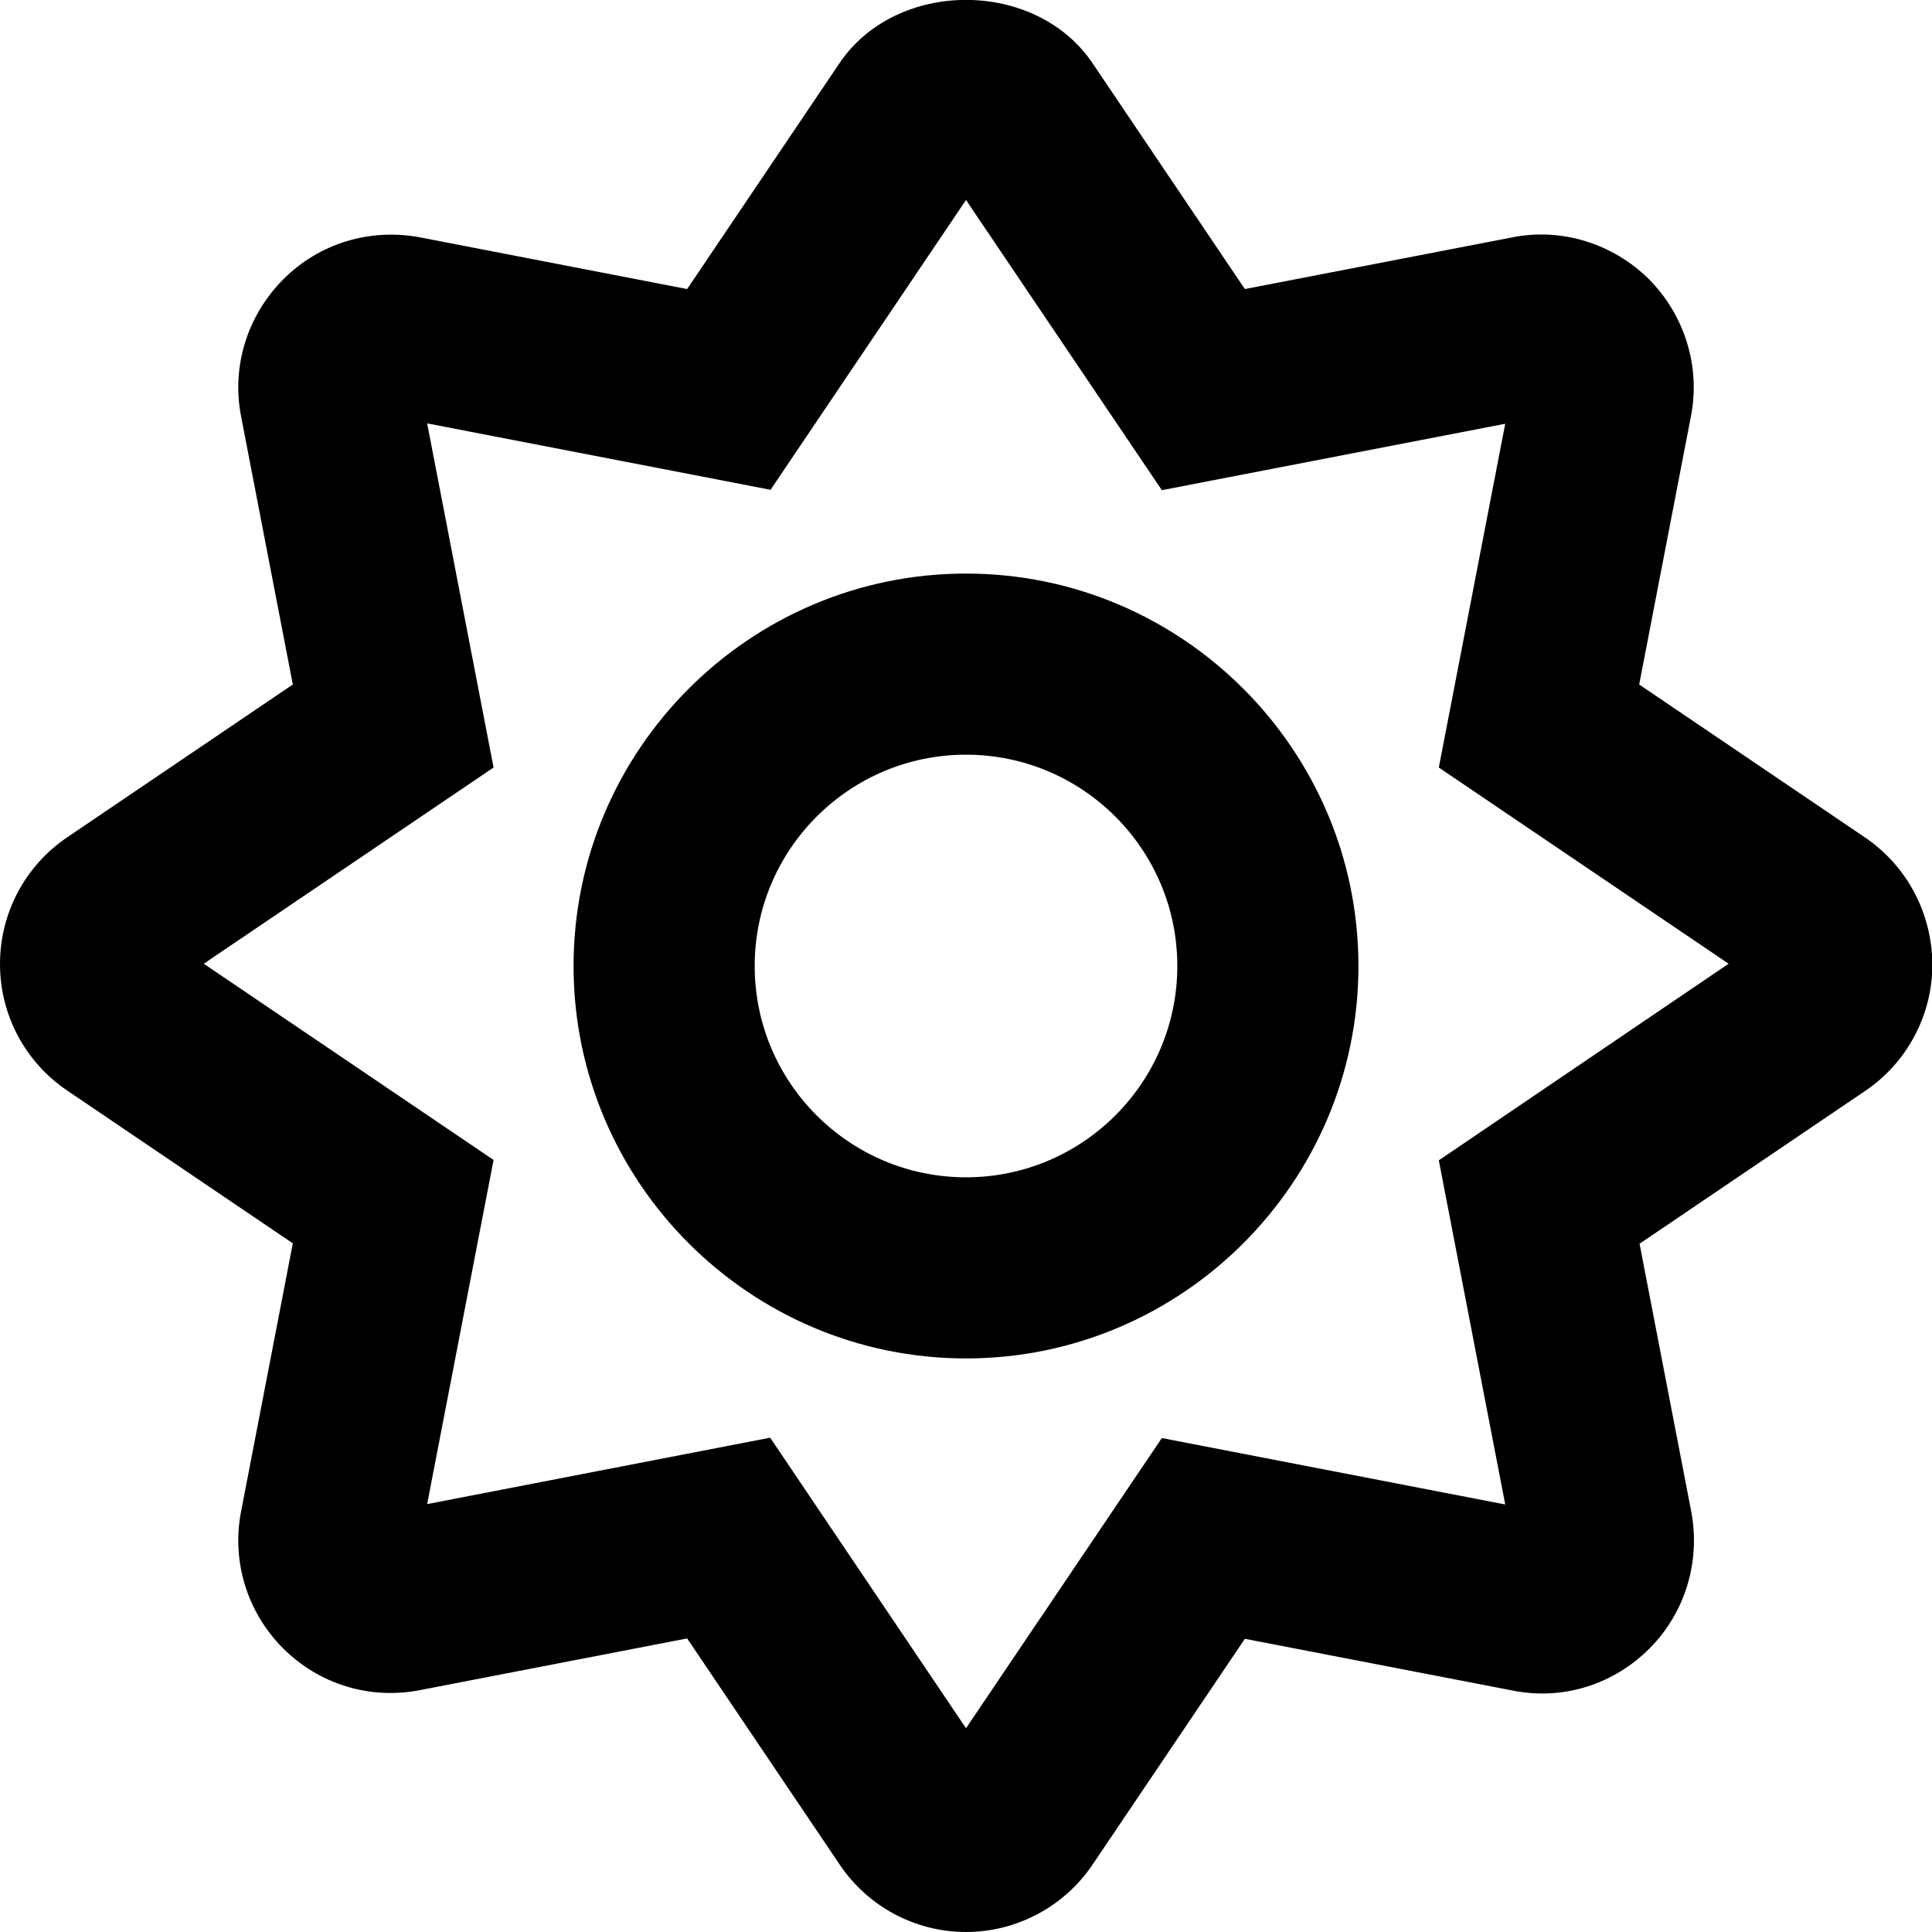
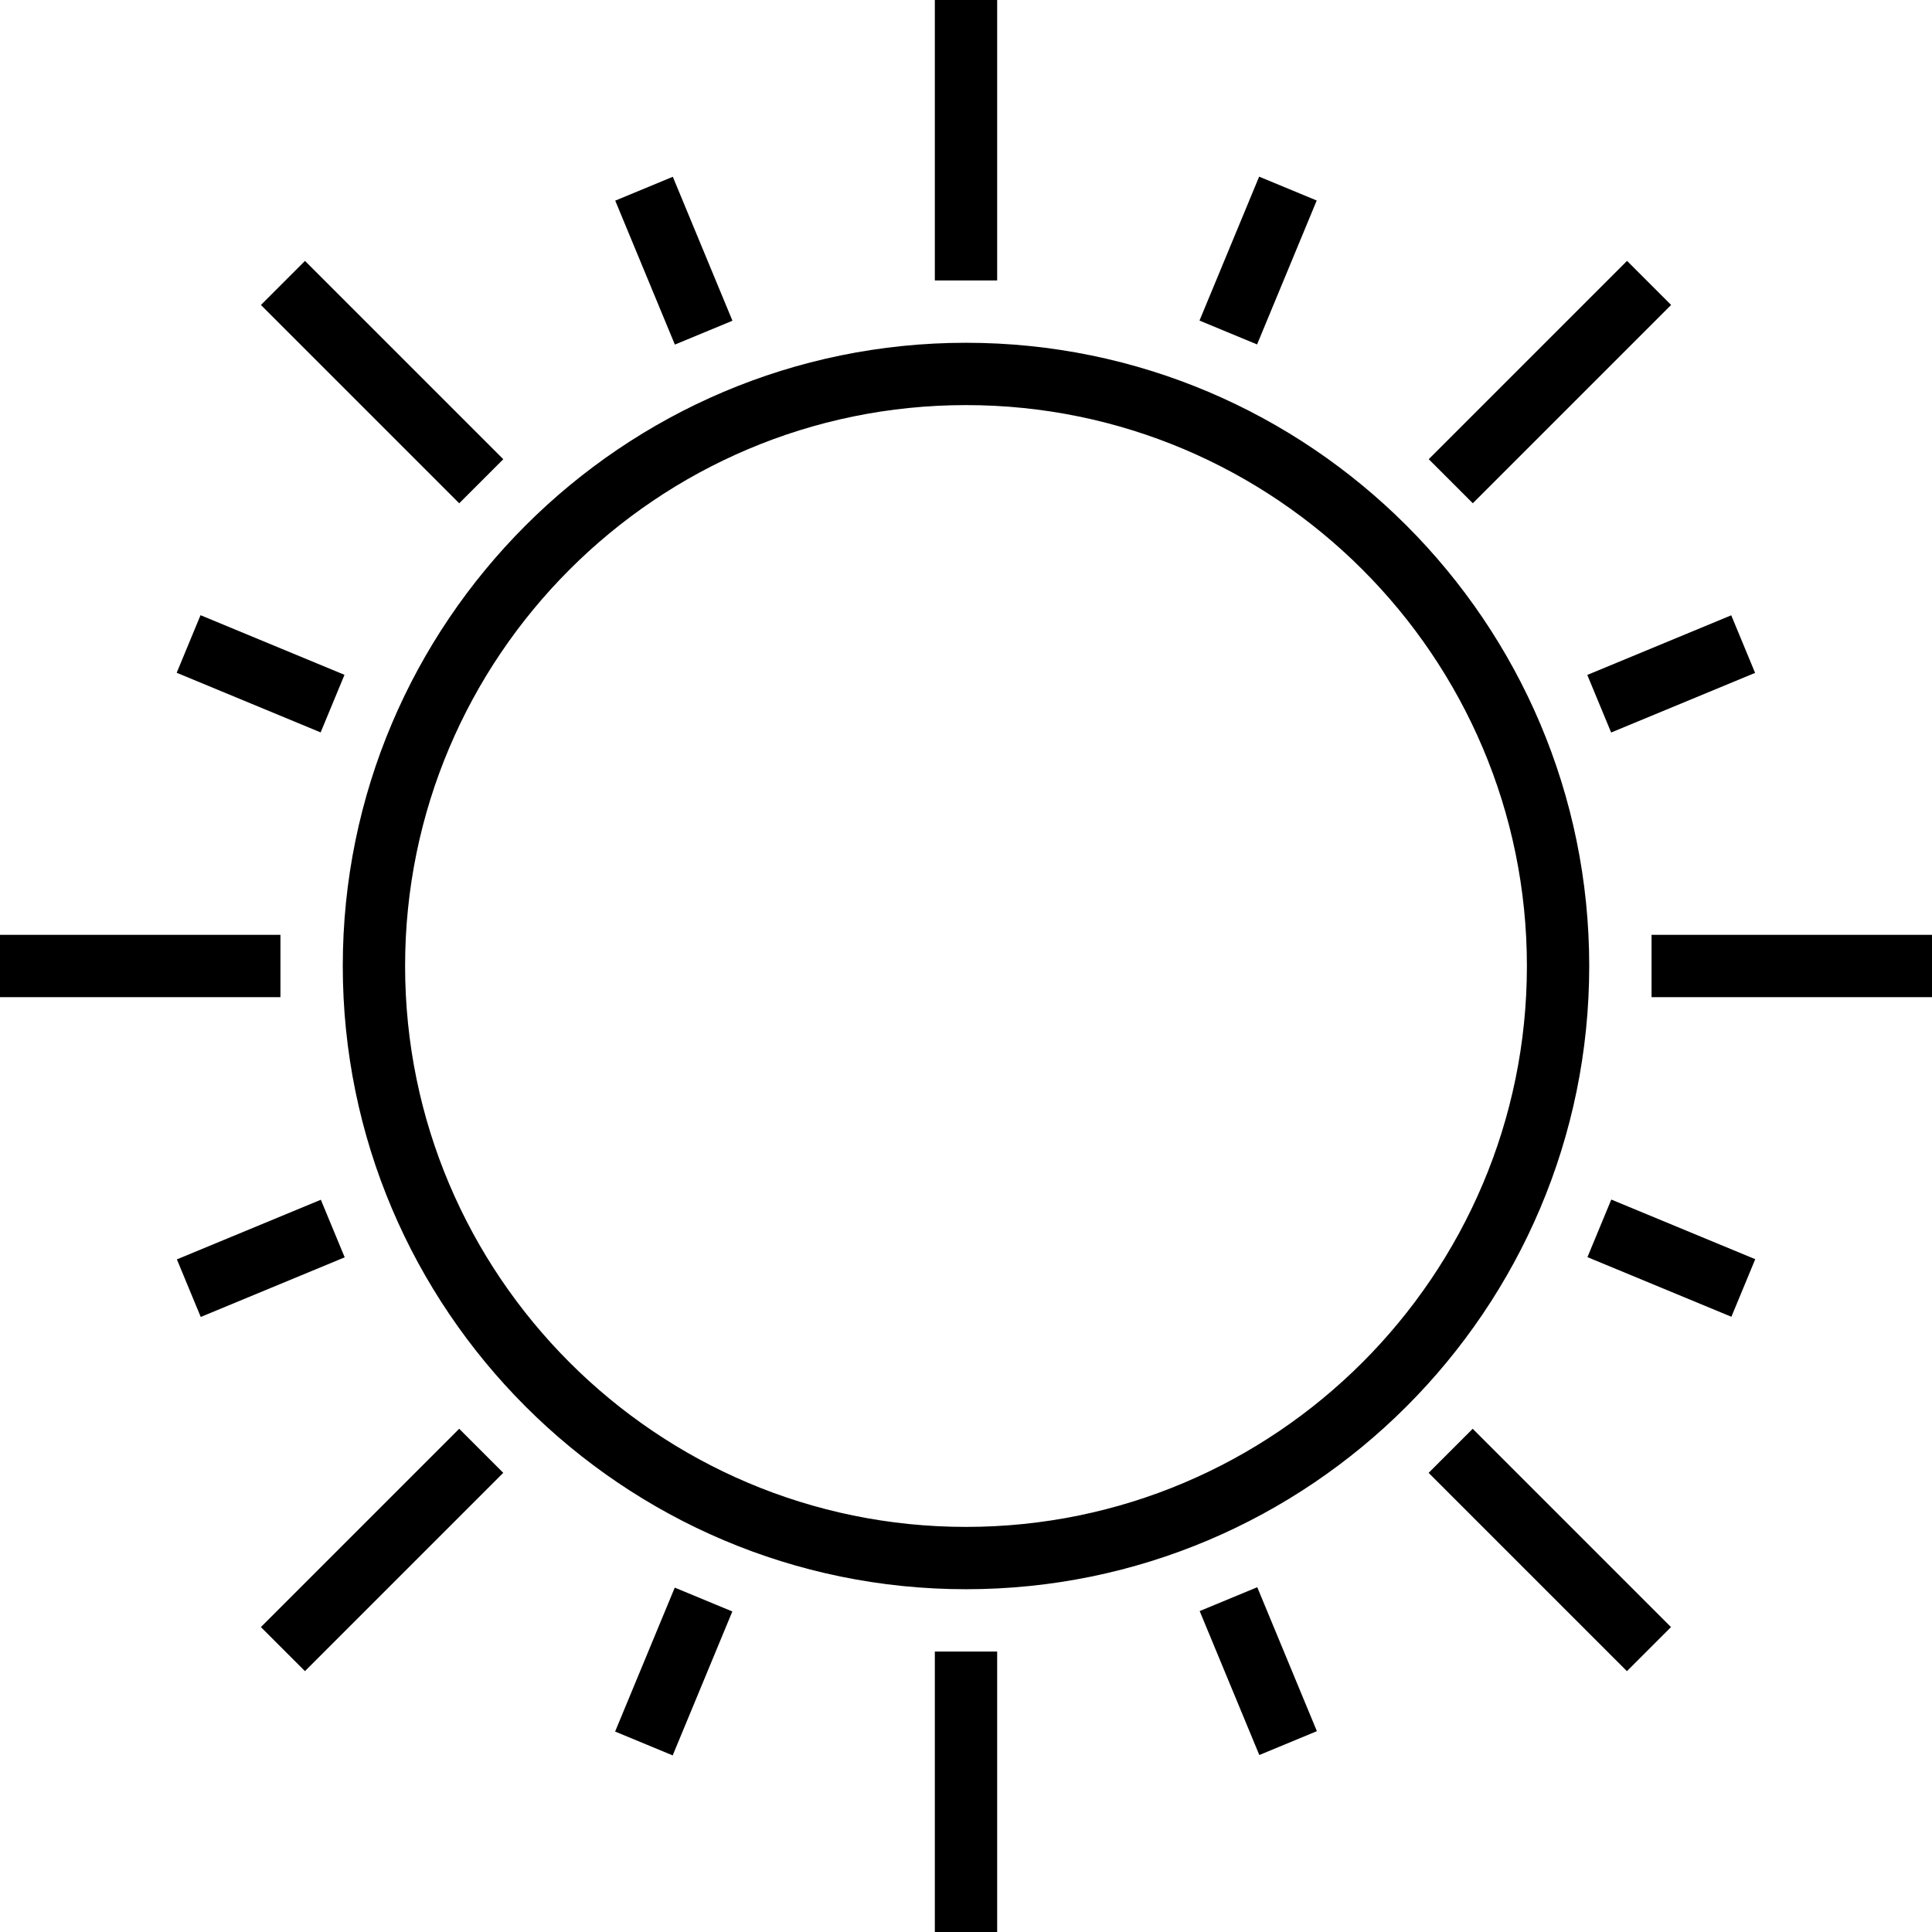
- <svg xmlns="http://www.w3.org/2000/svg" aria-hidden="true" focusable="false" data-prefix="far" data-icon="sun" class="svg-inline--fa fa-sun fa-w-16" role="img" viewBox="0 0 512 512">
-   <path fill="currentColor" d="M494.2 221.9l-59.8-40.5 13.7-71c2.6-13.2-1.6-26.8-11.1-36.4-9.6-9.5-23.2-13.7-36.2-11.1l-70.9 13.7-40.4-59.9c-15.1-22.3-51.9-22.3-67 0l-40.4 59.9-70.8-13.7C98 60.4 84.5 64.5 75 74.1c-9.5 9.6-13.7 23.1-11.1 36.3l13.7 71-59.8 40.5C6.6 229.5 0 242 0 255.5s6.7 26 17.8 33.5l59.8 40.5-13.7 71c-2.6 13.2 1.6 26.8 11.1 36.3 9.5 9.5 22.9 13.7 36.3 11.1l70.8-13.7 40.4 59.9C230 505.3 242.6 512 256 512s26-6.7 33.5-17.8l40.4-59.9 70.9 13.7c13.4 2.7 26.8-1.6 36.3-11.1 9.5-9.5 13.6-23.1 11.1-36.3l-13.7-71 59.8-40.5c11.1-7.5 17.8-20.1 17.8-33.5-.1-13.6-6.7-26.1-17.9-33.7zm-112.9 85.6l17.6 91.2-91-17.6L256 458l-51.9-77-90.9 17.6 17.6-91.2-76.8-52 76.8-52-17.6-91.2 91 17.6L256 53l51.9 76.9 91-17.6-17.6 91.1 76.8 52-76.8 52.1zM256 152c-57.3 0-104 46.7-104 104s46.7 104 104 104 104-46.7 104-104-46.7-104-104-104zm0 160c-30.9 0-56-25.1-56-56s25.1-56 56-56 56 25.1 56 56-25.1 56-56 56z" />
+ <svg xmlns="http://www.w3.org/2000/svg" version="1.1" class="sun" x="0px" y="0px" viewBox="0 0 496 496" style="enable-background:new 0 0 496 496;" xml:space="preserve">
+   <rect x="152.994" y="58.921" transform="matrix(0.3827 0.9239 -0.9239 0.3827 168.6176 -118.5145)" width="40.001" height="16" />
+   <rect x="46.9" y="164.979" transform="matrix(0.9239 0.3827 -0.3827 0.9239 71.29 -12.4346)" width="40.001" height="16" />
+   <rect x="46.947" y="315.048" transform="matrix(0.9239 -0.3827 0.3827 0.9239 -118.531 50.2116)" width="40.001" height="16" />
+   <rect x="164.966" y="409.112" transform="matrix(-0.9238 -0.3828 0.3828 -0.9238 168.4872 891.7491)" width="16" height="39.999" />
+   <rect x="303.031" y="421.036" transform="matrix(-0.3827 -0.9239 0.9239 -0.3827 50.2758 891.6655)" width="40.001" height="16" />
+   <rect x="409.088" y="315.018" transform="matrix(-0.9239 -0.3827 0.3827 -0.9239 701.898 785.6559)" width="40.001" height="16" />
+   <rect x="409.054" y="165.011" transform="matrix(-0.9239 0.3827 -0.3827 -0.9239 891.6585 168.6574)" width="40.001" height="16" />
+   <rect x="315.001" y="46.895" transform="matrix(0.9238 0.3828 -0.3828 0.9238 50.212 -118.5529)" width="16" height="39.999" />
+   <path d="M248,88c-88.224,0-160,71.776-160,160s71.776,160,160,160s160-71.776,160-160S336.224,88,248,88z M248,392     c-79.4,0-144-64.6-144-144s64.6-144,144-144s144,64.6,144,144S327.4,392,248,392z" />
+   <rect x="240" width="16" height="72" />
+   <rect x="62.097" y="90.096" transform="matrix(0.7071 0.7071 -0.7071 0.7071 98.0963 -40.6334)" width="71.999" height="16" />
+   <rect y="240" width="72" height="16" />
+   <rect x="90.091" y="361.915" transform="matrix(-0.7071 -0.7071 0.7071 -0.7071 -113.9157 748.643)" width="16" height="71.999" />
+   <rect x="240" y="424" width="16" height="72" />
+   <rect x="361.881" y="389.915" transform="matrix(-0.7071 -0.7071 0.7071 -0.7071 397.8562 960.6281)" width="71.999" height="16" />
+   <rect x="424" y="240" width="72" height="16" />
+   <rect x="389.911" y="62.091" transform="matrix(0.7071 0.7071 -0.7071 0.7071 185.9067 -252.6357)" width="16" height="71.999" />
</svg>
